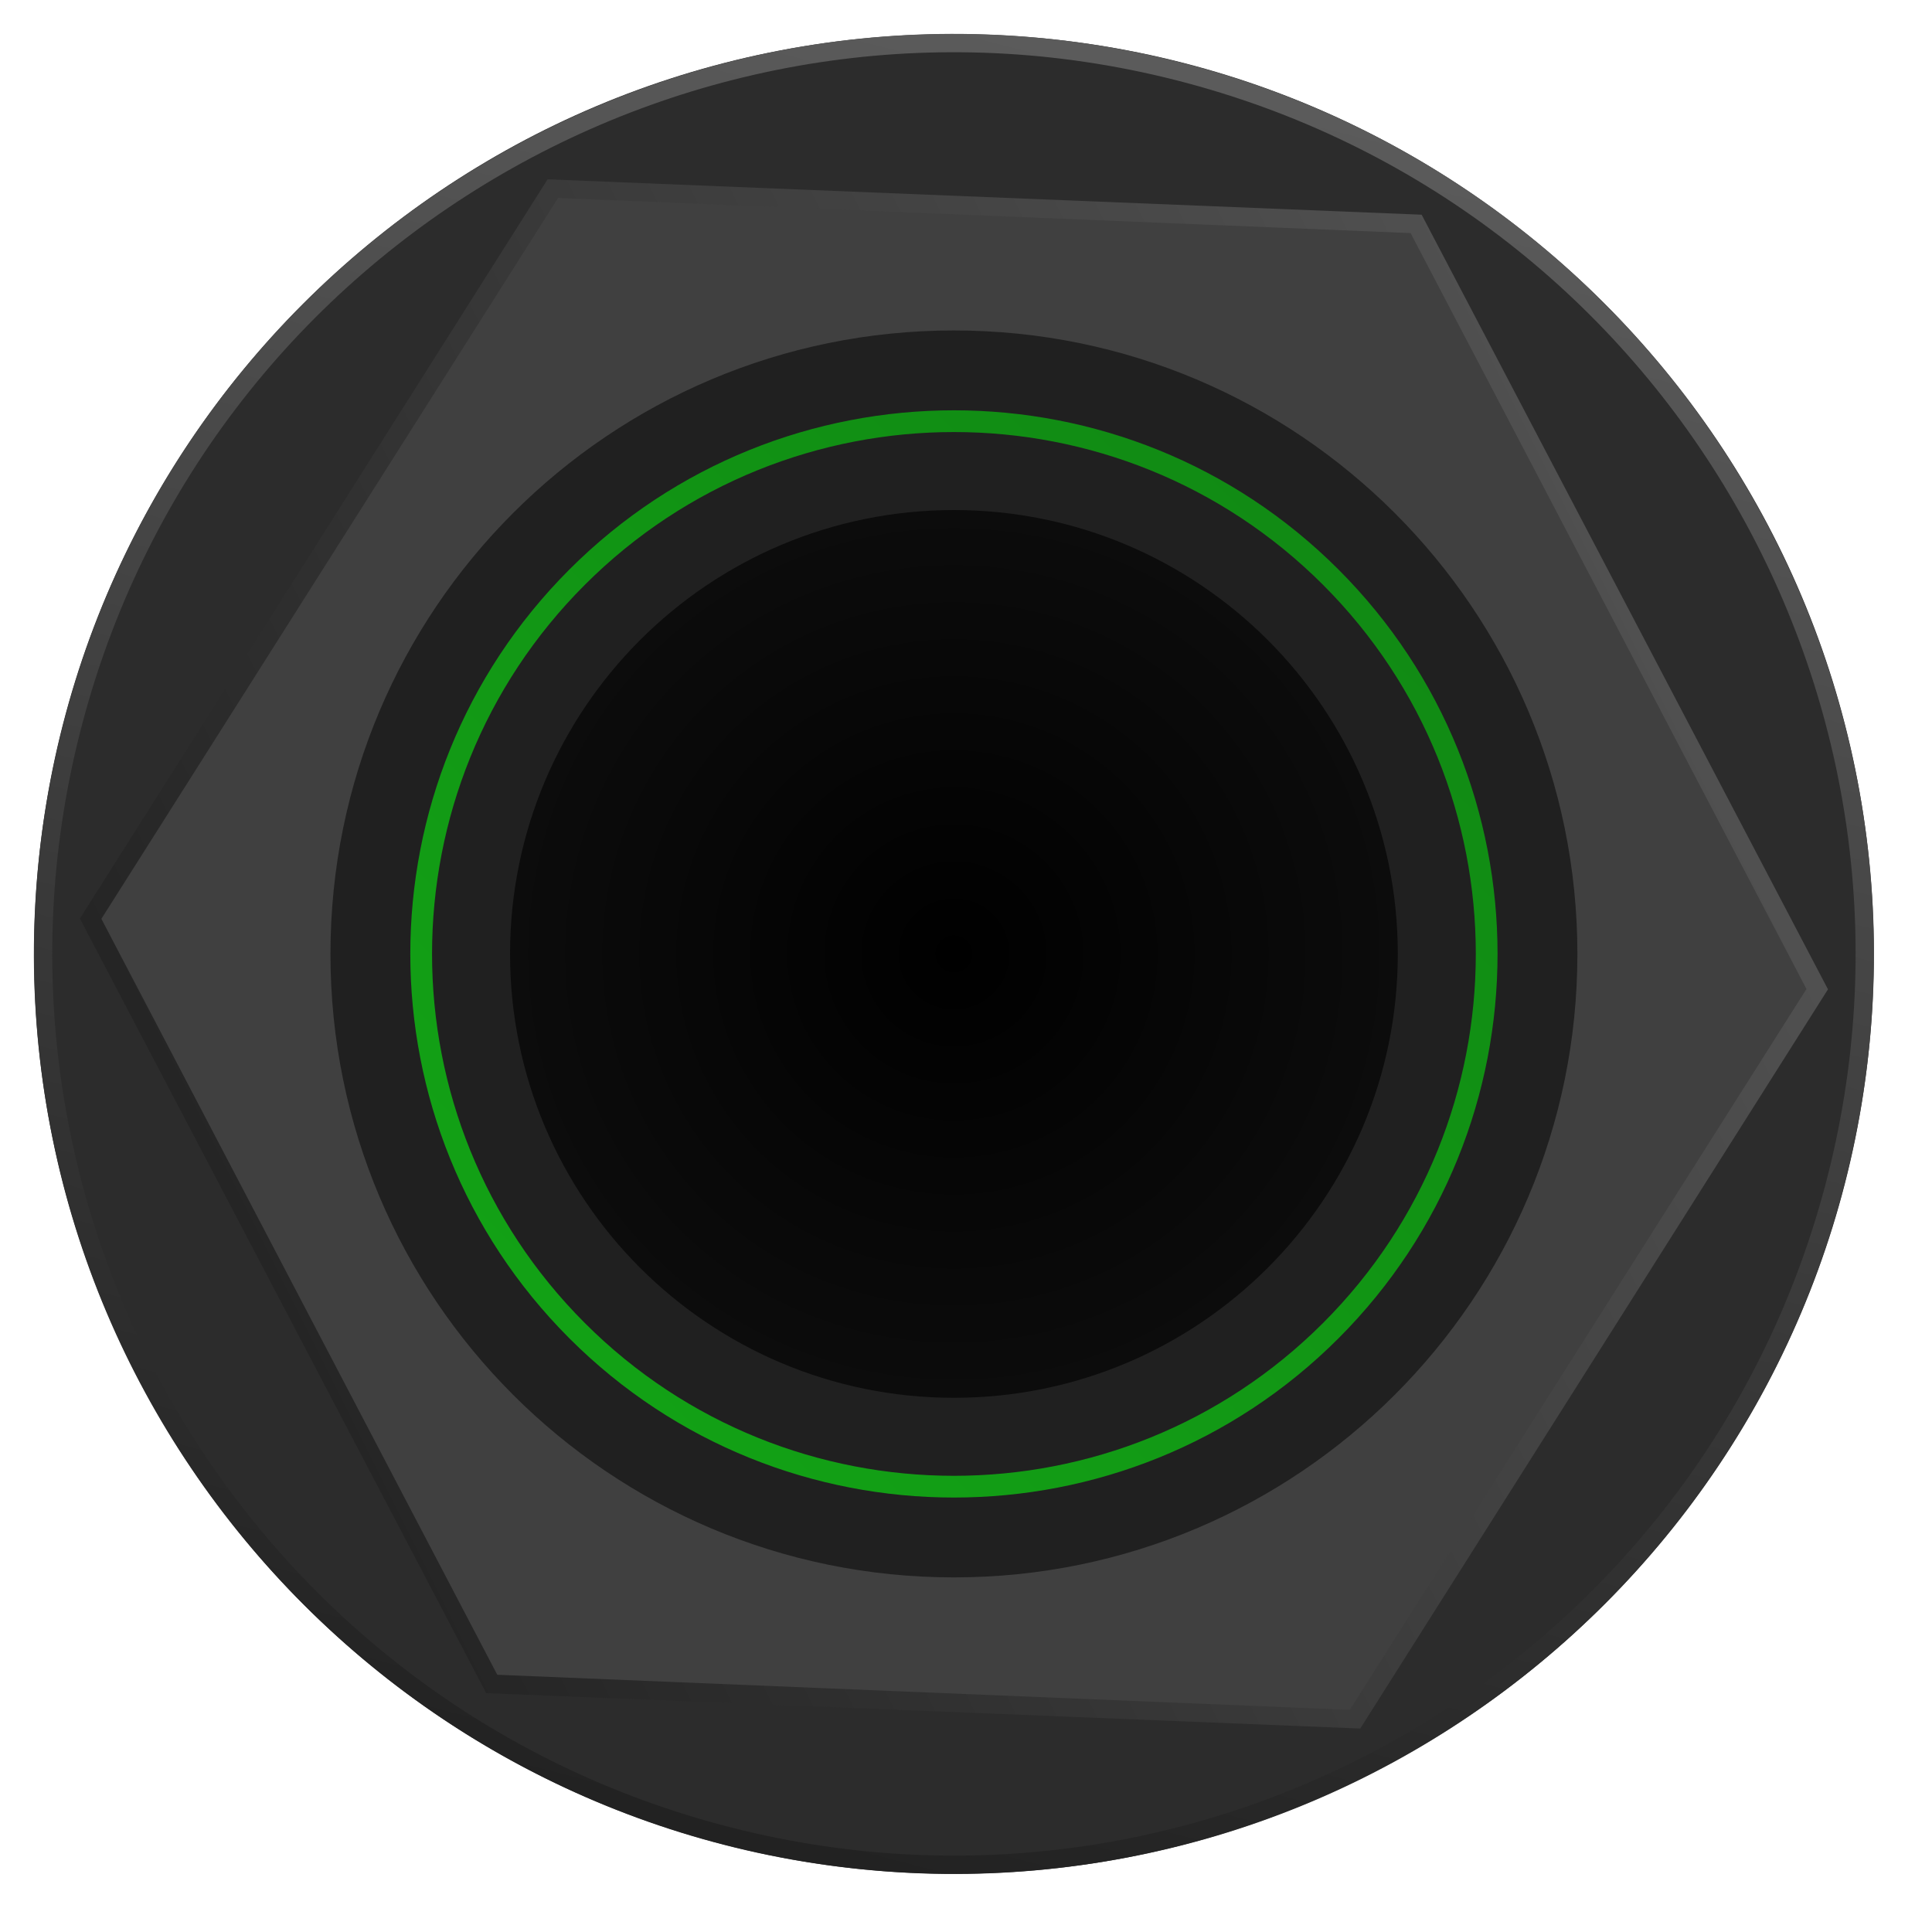
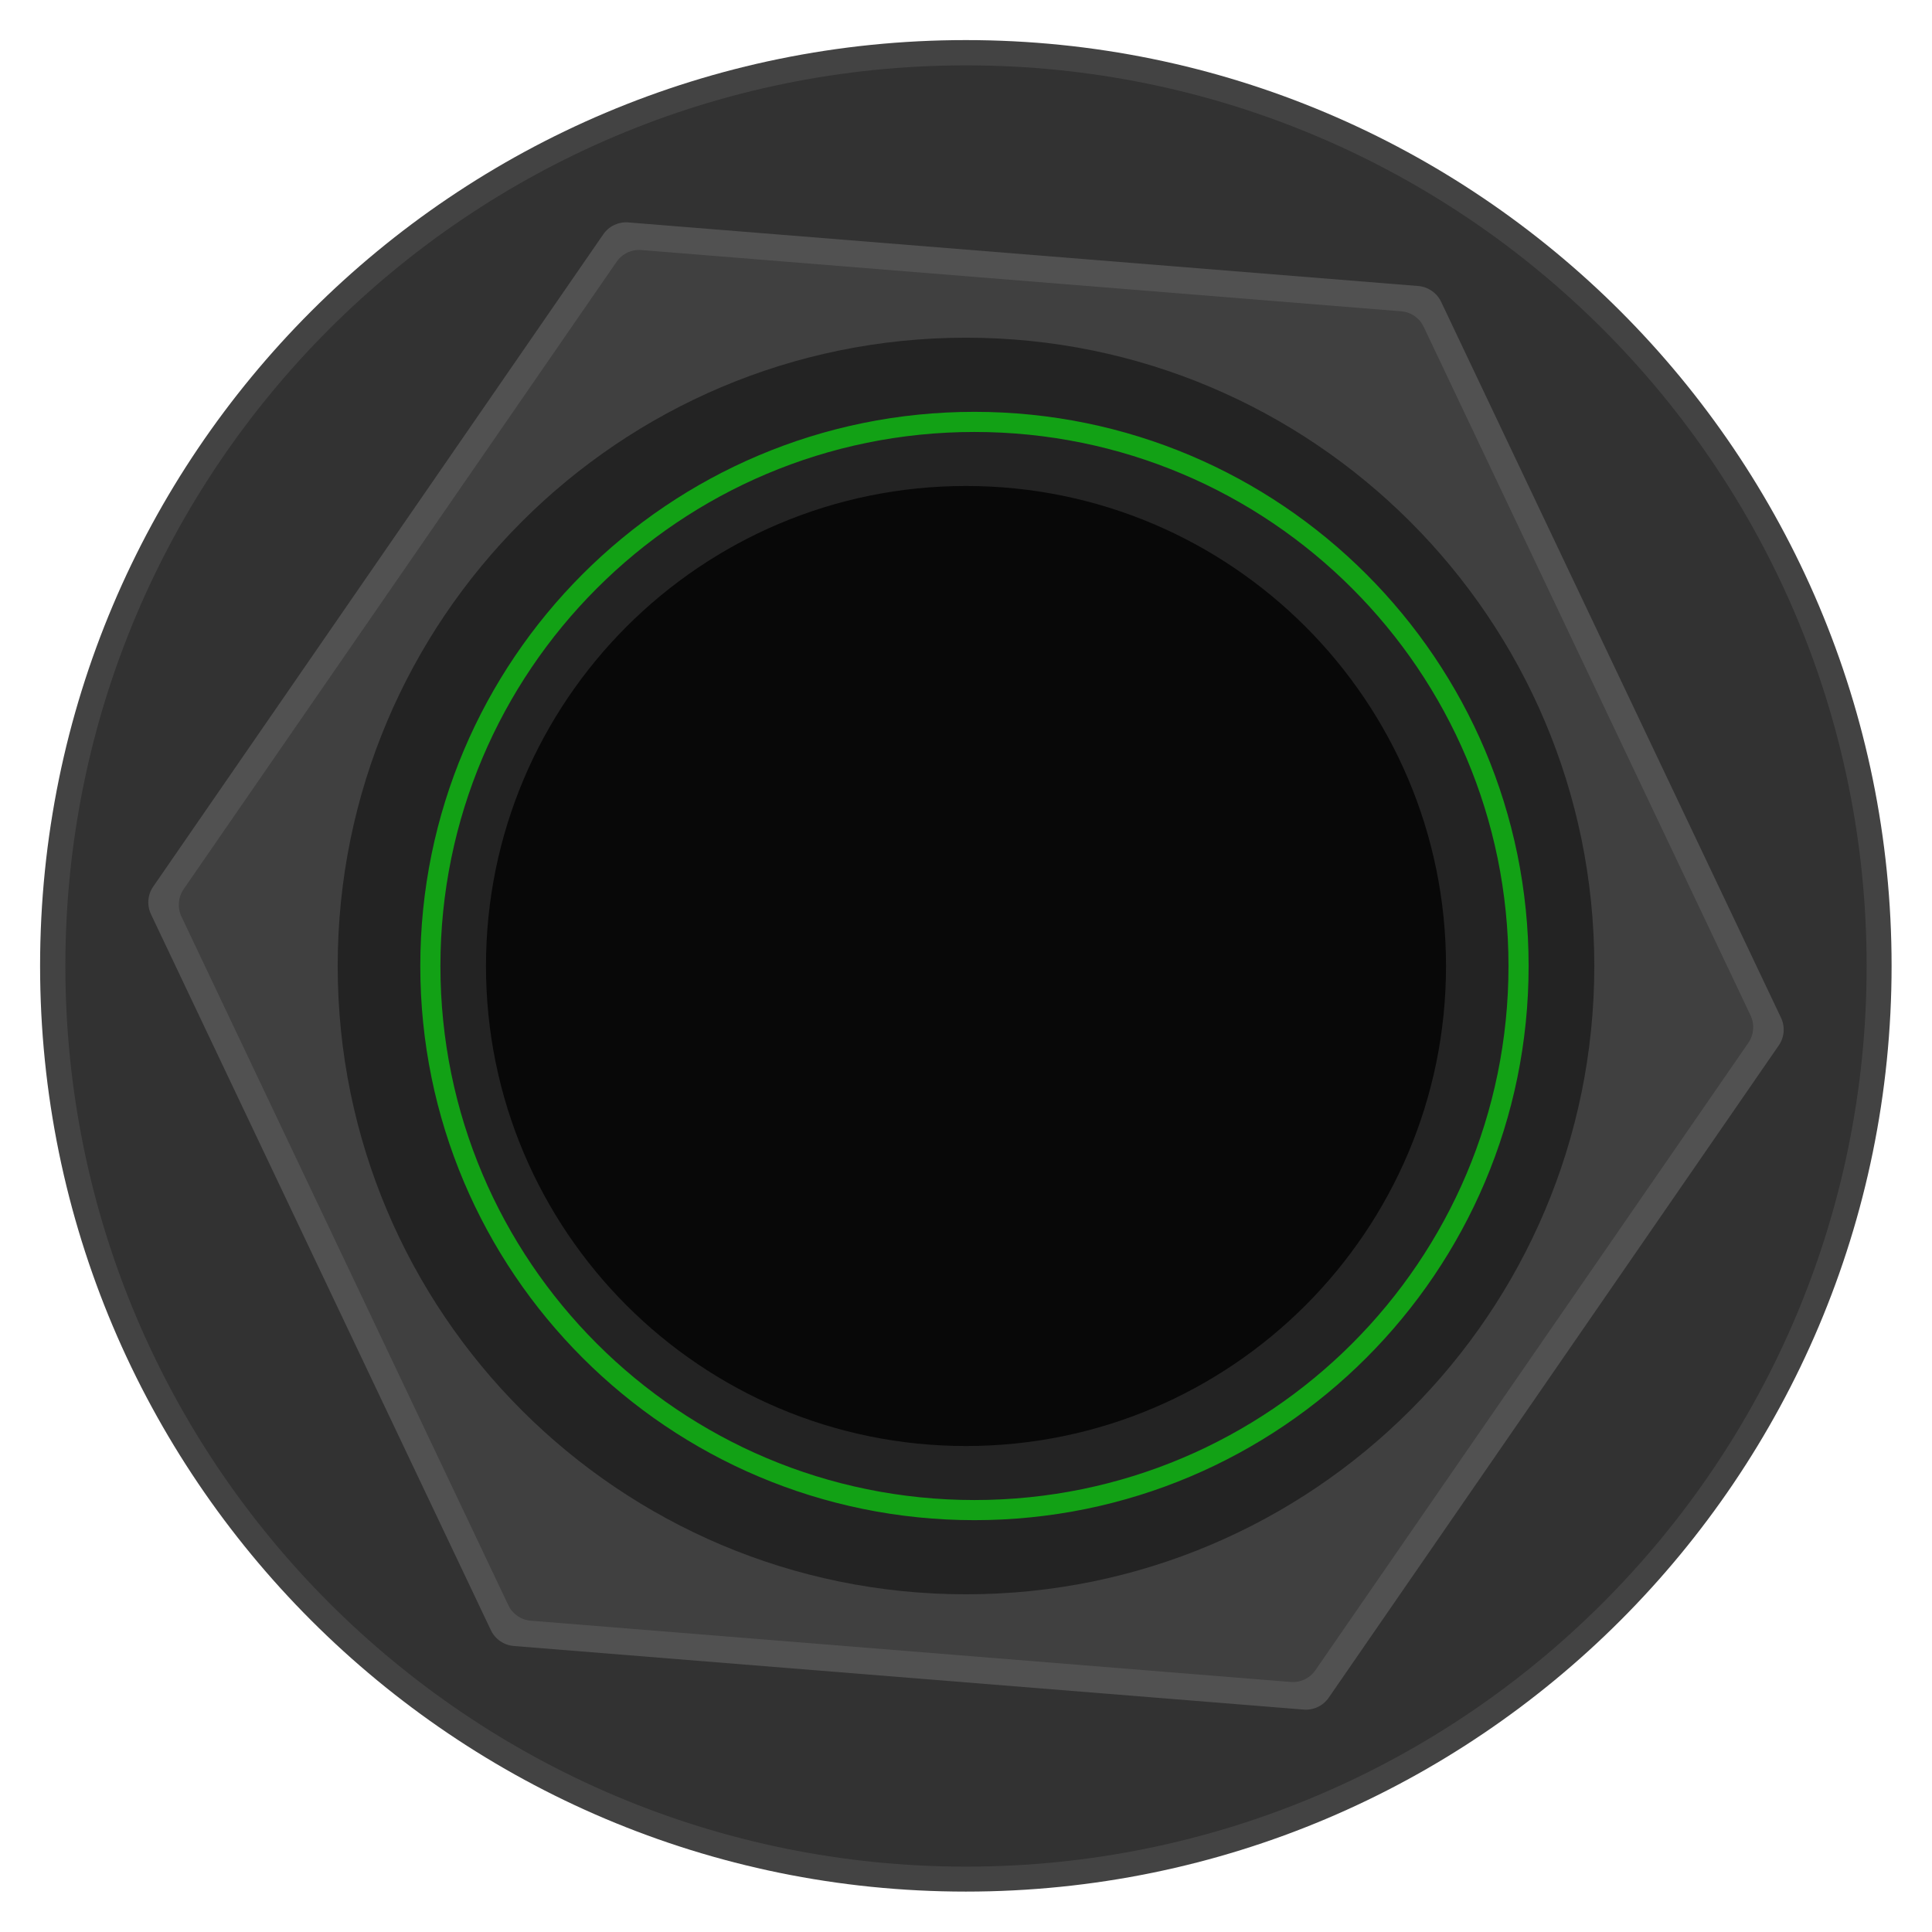
- <svg xmlns="http://www.w3.org/2000/svg" width="100%" height="100%" viewBox="0 0 24 24" version="1.1" xml:space="preserve" style="fill-rule:evenodd;clip-rule:evenodd;stroke-linejoin:round;stroke-miterlimit:2;">
-   <circle cx="11.85" cy="11.85" r="11.427" style="fill:rgb(44,44,44);" />
-   <g transform="matrix(-0.258819,0.965926,-0.965926,-0.258819,26.36323,3.470785)">
-     <path d="M11.85,0.423C18.157,0.423 23.277,5.543 23.277,11.85C23.277,18.157 18.157,23.277 11.85,23.277C5.543,23.277 0.423,18.157 0.423,11.85C0.423,5.543 5.543,0.423 11.85,0.423ZM11.85,0.651C18.031,0.651 23.049,5.669 23.049,11.85C23.049,18.031 18.031,23.049 11.85,23.049C5.669,23.049 0.651,18.031 0.651,11.85C0.651,5.669 5.669,0.651 11.85,0.651Z" style="fill:url(#_Linear1);" />
+ <svg xmlns="http://www.w3.org/2000/svg" viewBox="0 0 24 24">
+   <g id="Layer_1" data-name="Layer 1">
+     <path d="M0.498 11.998 C0.498 5.646 5.646 0.498 11.998 0.498 C18.349 0.498 23.498 5.646 23.498 11.998 C23.498 18.349 18.349 23.498 11.998 23.498 C5.646 23.498 0.498 18.349 0.498 11.998 Z" style="fill:#434343" />
+     <path d="M0.812 12 C0.812 5.821 5.821 0.812 12 0.812 C18.179 0.812 23.188 5.821 23.188 12 C23.188 18.179 18.179 23.188 12 23.188 C5.821 23.188 0.812 18.179 0.812 12 Z" style="fill:#323232" />
+     <path d="M17.902 3.749 L22.124 12.642 C22.177 12.754 22.167 12.885 22.097 12.986 L16.506 21.089 C16.436 21.191 16.317 21.247 16.195 21.237 L6.381 20.447 C6.259 20.437 6.151 20.362 6.098 20.251 L1.876 11.358 C1.823 11.246 1.833 11.115 1.903 11.014 L7.494 2.911 C7.564 2.809 7.683 2.753 7.805 2.763 L17.619 3.553 C17.741 3.563 17.849 3.638 17.902 3.749 Z" style="fill:#515151" />
+     <path d="M17.686 4.061 L21.746 12.614 C21.798 12.724 21.788 12.854 21.719 12.954 L16.341 20.747 C16.272 20.848 16.154 20.904 16.033 20.894 L6.595 20.133 C6.474 20.124 6.366 20.05 6.314 19.939 L2.254 11.386 C2.202 11.276 2.212 11.146 2.281 11.046 L7.659 3.253 C7.728 3.152 7.846 3.096 7.967 3.106 L17.405 3.867 C17.526 3.876 17.634 3.95 17.686 4.061 Z" style="fill:#404040" />
+     <path d="M4.195 12 C4.195 7.69 7.69 4.195 12 4.195 C16.31 4.195 19.805 7.69 19.805 12 C19.805 16.31 16.31 19.805 12 19.805 C7.69 19.805 4.195 16.31 4.195 12 Z" style="fill:#232323" />
+     <path d="M5.346 12 C5.346 8.267 8.372 5.241 12.105 5.241 C15.838 5.241 18.864 8.267 18.864 12 C18.864 15.733 15.838 18.759 12.105 18.759 C8.372 18.759 5.346 15.733 5.346 12 Z" style="fill:#232323;stroke:#12a115;stroke-width:0.25;stroke-miterlimit:10" />
+     <path d="M6.037 12 C6.037 8.707 8.707 6.037 12 6.037 C15.293 6.037 17.963 8.707 17.963 12 C17.963 15.293 15.293 17.963 12 17.963 C8.707 17.963 6.037 15.293 6.037 12 Z" style="fill:#080808" />
  </g>
-   <g transform="matrix(0.88556,-0.464525,0.464525,0.88556,-4.148508,6.860737)">
-     <path d="M11.85,0.984L21.261,6.417L21.261,17.283L11.85,22.716L2.439,17.283L2.439,6.417L11.85,0.984Z" style="fill:url(#_Linear2);" />
-   </g>
-   <g transform="matrix(-0.040121,0.974656,-0.974656,-0.040121,23.87512,0.775764)">
-     <path d="M11.85,0.984L21.261,6.417L21.261,17.283L11.85,22.716L2.439,17.283L2.439,6.417L11.85,0.984Z" style="fill:rgb(64,64,64);" />
-   </g>
-   <circle id="Circulo-Gris" cx="11.85" cy="11.85" r="7.745" style="fill:rgb(32,32,32);" />
-   <g id="Anillo-Verde" transform="matrix(0.731981,-0.731981,0.731981,0.731981,-5.49794,11.85)">
-     <path d="M11.85,5.325C15.451,5.325 18.375,8.249 18.375,11.85C18.375,15.451 15.451,18.375 11.85,18.375C8.249,18.375 5.325,15.451 5.325,11.85C5.325,8.249 8.249,5.325 11.85,5.325ZM11.85,5.586C15.307,5.586 18.114,8.393 18.114,11.85C18.114,15.307 15.307,18.114 11.85,18.114C8.393,18.114 5.586,15.307 5.586,11.85C5.586,8.393 8.393,5.586 11.85,5.586Z" style="fill:url(#_Linear3);" />
-   </g>
-   <circle cx="11.85" cy="11.85" r="5.514" style="fill:url(#_Radial4);" />
-   <defs>
-     <linearGradient id="_Linear1" x1="0" y1="0" x2="1" y2="0" gradientUnits="userSpaceOnUse" gradientTransform="matrix(22.85418,0,0,22.85418,0.422913,11.85)">
-       <stop offset="0" style="stop-color:rgb(91,91,91);stop-opacity:1" />
-       <stop offset="1" style="stop-color:rgb(34,34,34);stop-opacity:1" />
-     </linearGradient>
-     <linearGradient id="_Linear2" x1="0" y1="0" x2="1" y2="0" gradientUnits="userSpaceOnUse" gradientTransform="matrix(21.73286,0,0,21.73286,0.983572,11.85)">
-       <stop offset="0" style="stop-color:rgb(34,34,34);stop-opacity:1" />
-       <stop offset="1" style="stop-color:rgb(83,83,83);stop-opacity:1" />
-     </linearGradient>
-     <linearGradient id="_Linear3" x1="0" y1="0" x2="1" y2="0" gradientUnits="userSpaceOnUse" gradientTransform="matrix(13.04937,0,0,13.04937,5.325315,11.85)">
-       <stop offset="0" style="stop-color:rgb(18,161,21);stop-opacity:1" />
-       <stop offset="1" style="stop-color:rgb(17,139,20);stop-opacity:1" />
-     </linearGradient>
-     <radialGradient id="_Radial4" cx="0" cy="0" r="1" gradientUnits="userSpaceOnUse" gradientTransform="matrix(5.51428,0,0,5.51428,11.85,11.85)">
-       <stop offset="0" style="stop-color:black;stop-opacity:1" />
-       <stop offset="1" style="stop-color:rgb(12,12,12);stop-opacity:1" />
-     </radialGradient>
-   </defs>
</svg>
